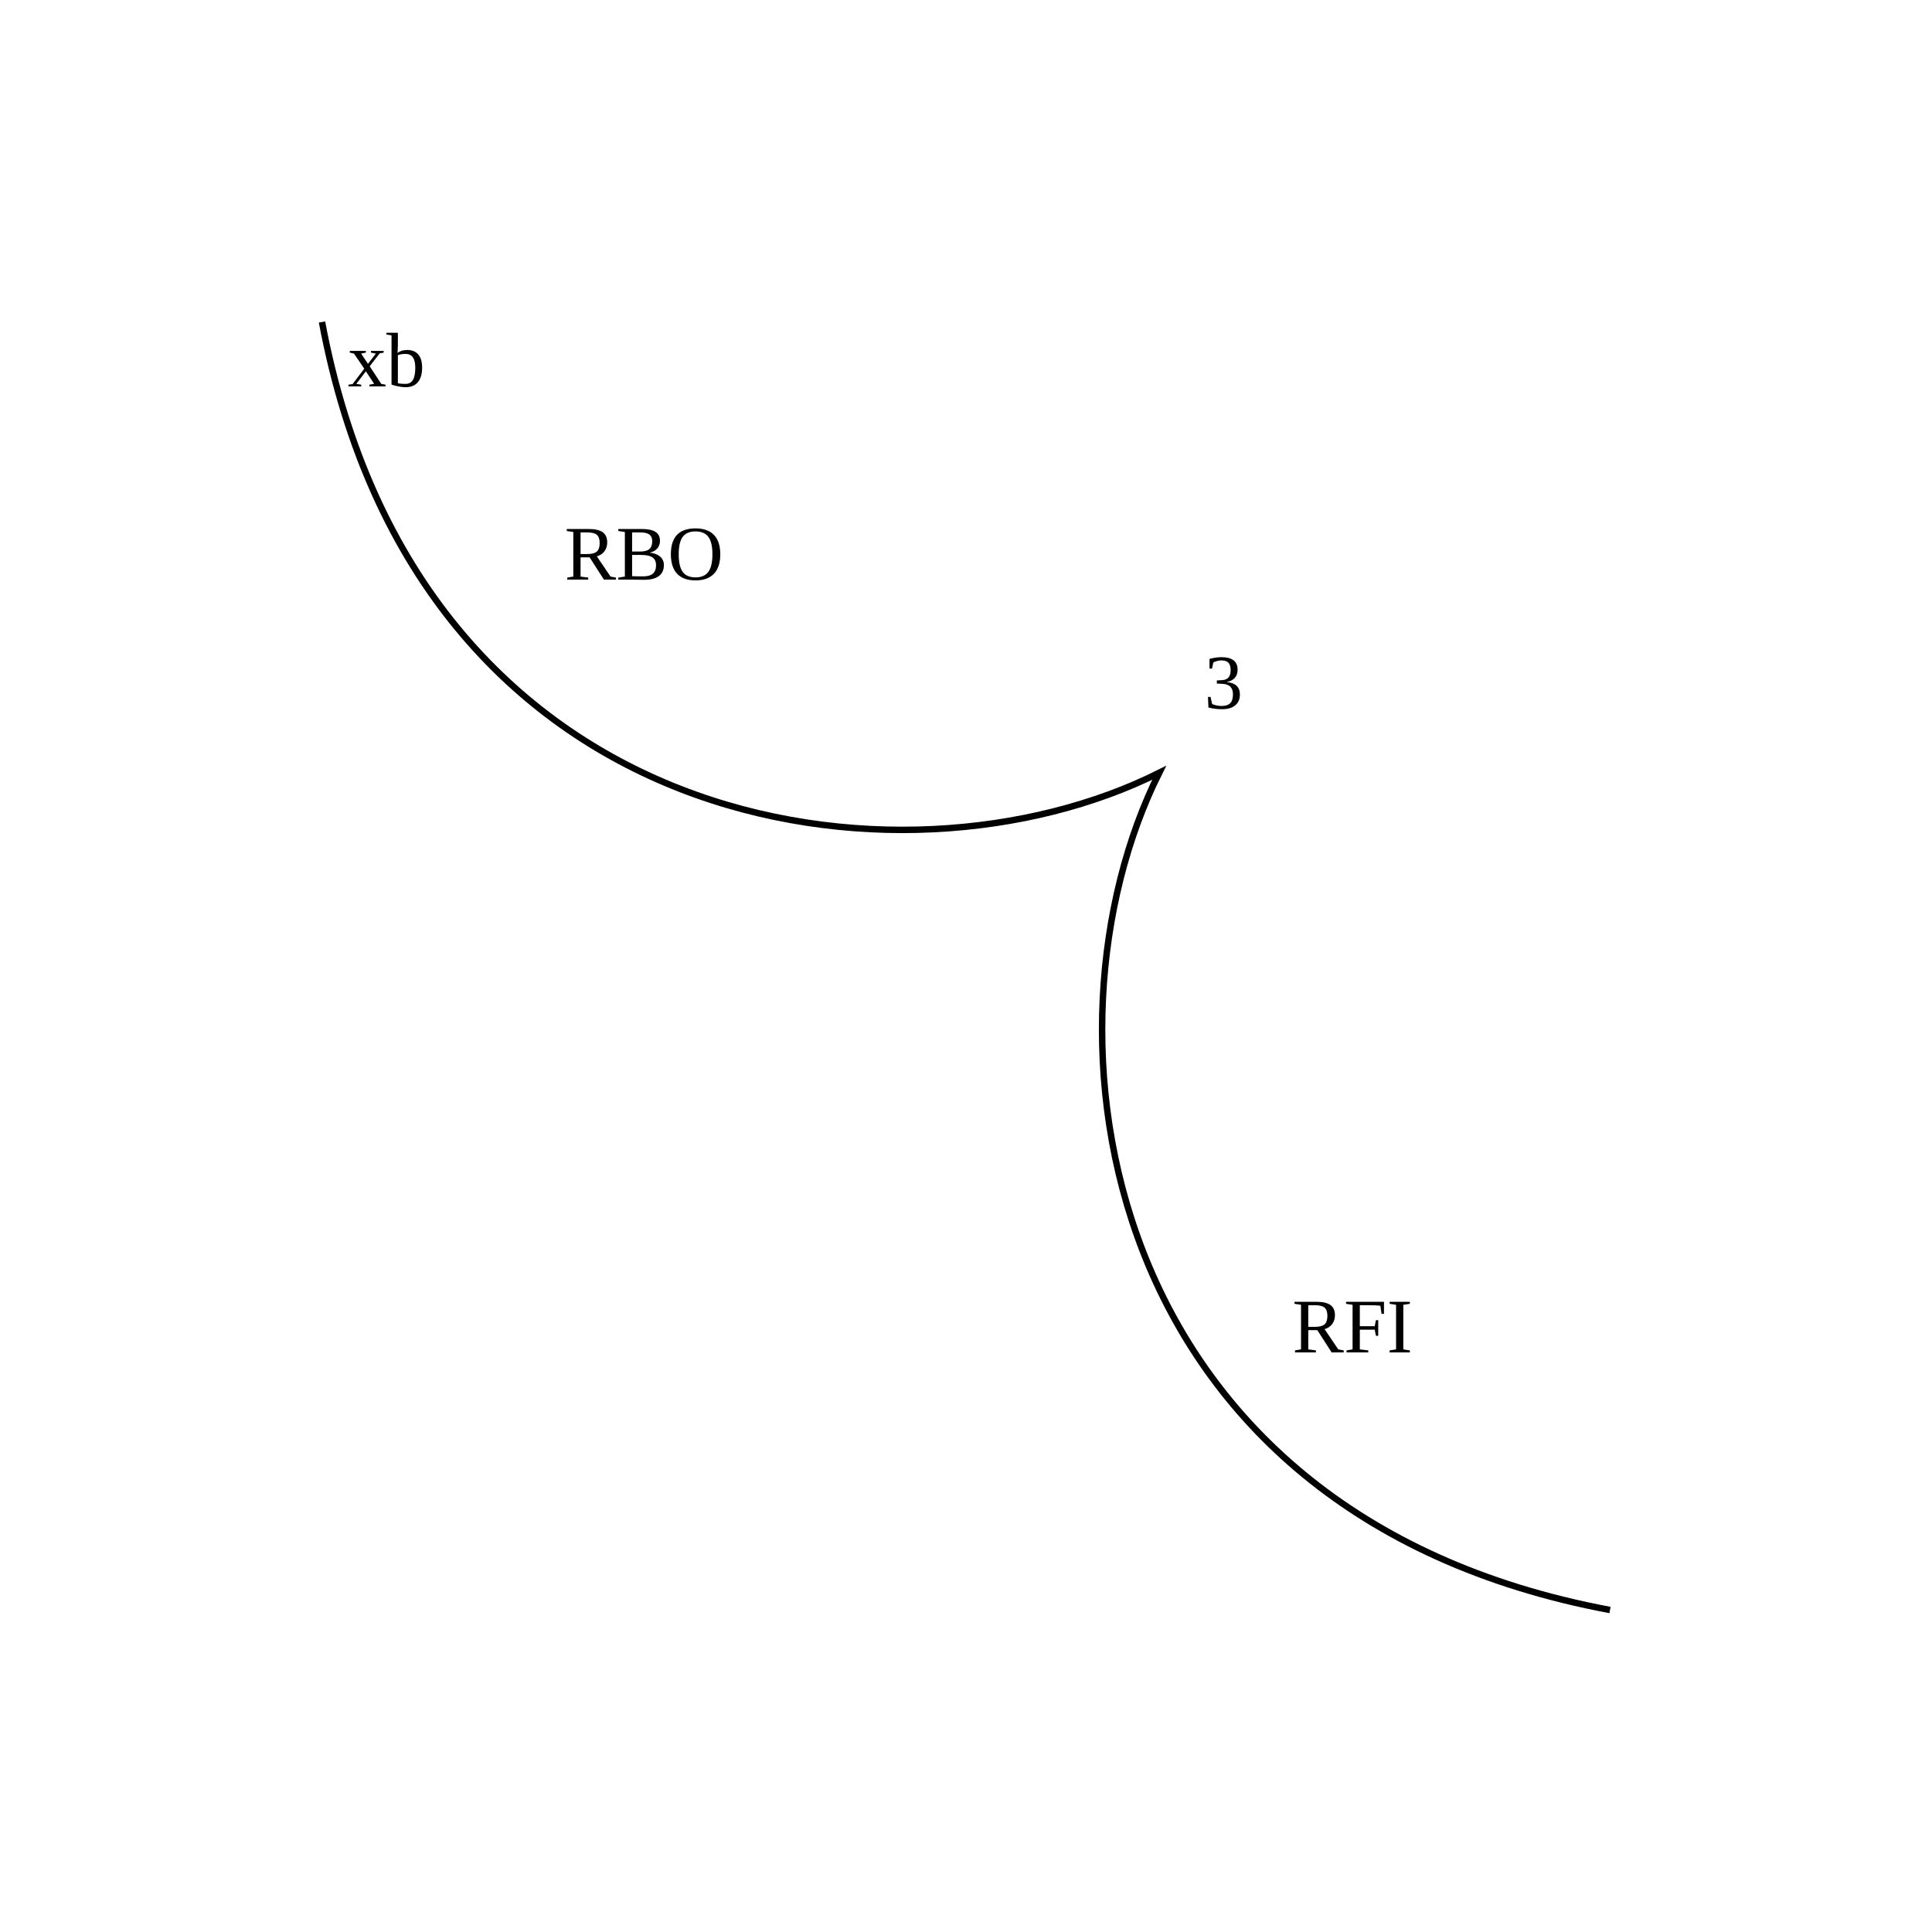
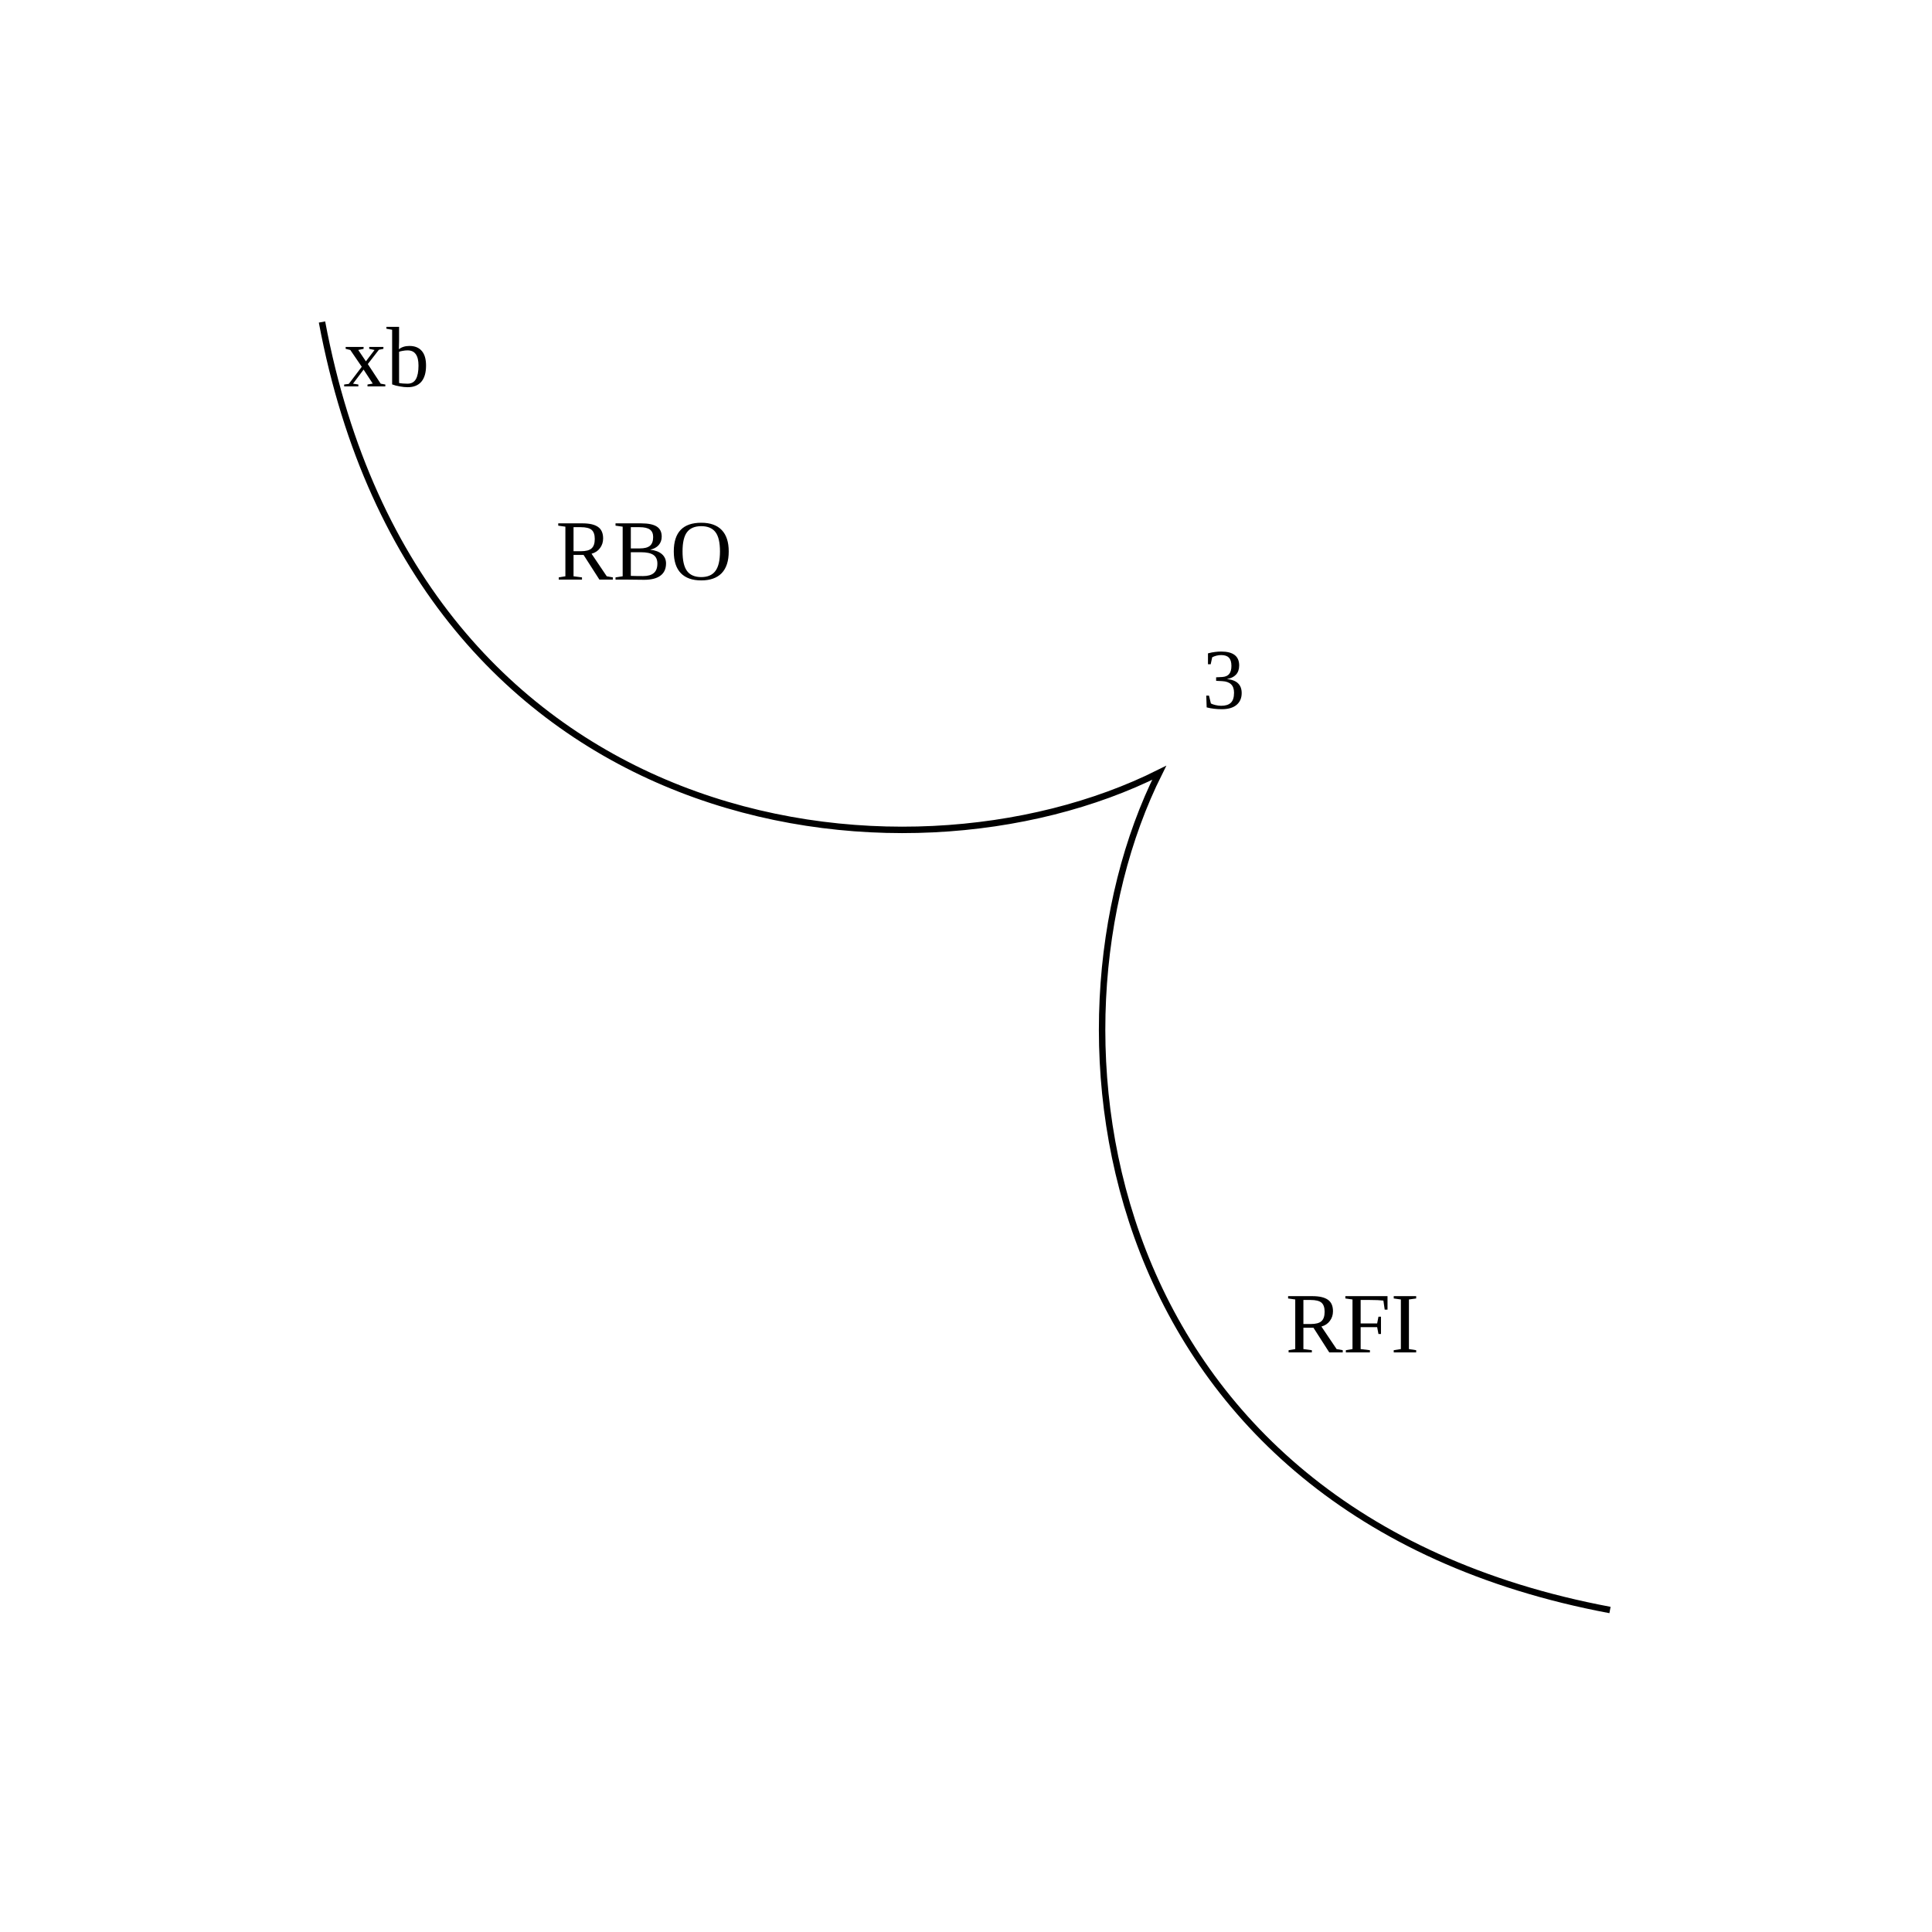
- <svg xmlns="http://www.w3.org/2000/svg" xmlns:xlink="http://www.w3.org/1999/xlink" height="300" viewBox="0 0 300 300" width="300">
+ <svg xmlns="http://www.w3.org/2000/svg" xmlns:xlink="http://www.w3.org/1999/xlink" height="300" viewBox="-50 -50 300 300" width="300">
  <defs>
    <style>
text { text-anchor: middle } path,rect,circle { fill:none; stroke: black; }
</style>
    <g id="xb-RBO3">
      <path d="M 0,0 c 15,80 90,90 130,70 c -20,40 -10,115 70,130" />
    </g>
  </defs>
-   <use id="r_0_c_0_7" transform="translate(50 50) rotate(0)" xlink:href="#xb-RBO3" />
-   <text x="100" y="90">
+   <use id="r_0_c_0_7" transform="translate(0 0) rotate(0)" xlink:href="#xb-RBO3" />
+   <text style="font-size:10pt;" x="50" y="40">
RBO
</text>
-   <text x="190" y="110">
+   <text style="font-size:10pt;" x="140" y="60">
3
</text>
-   <text x="210" y="210">
+   <text style="font-size:10pt;" x="160" y="160">
RFI
</text>
-   <text x="60" y="60">
+   <text style="font-size:10pt;" x="10" y="10">
xb
</text>
</svg>
